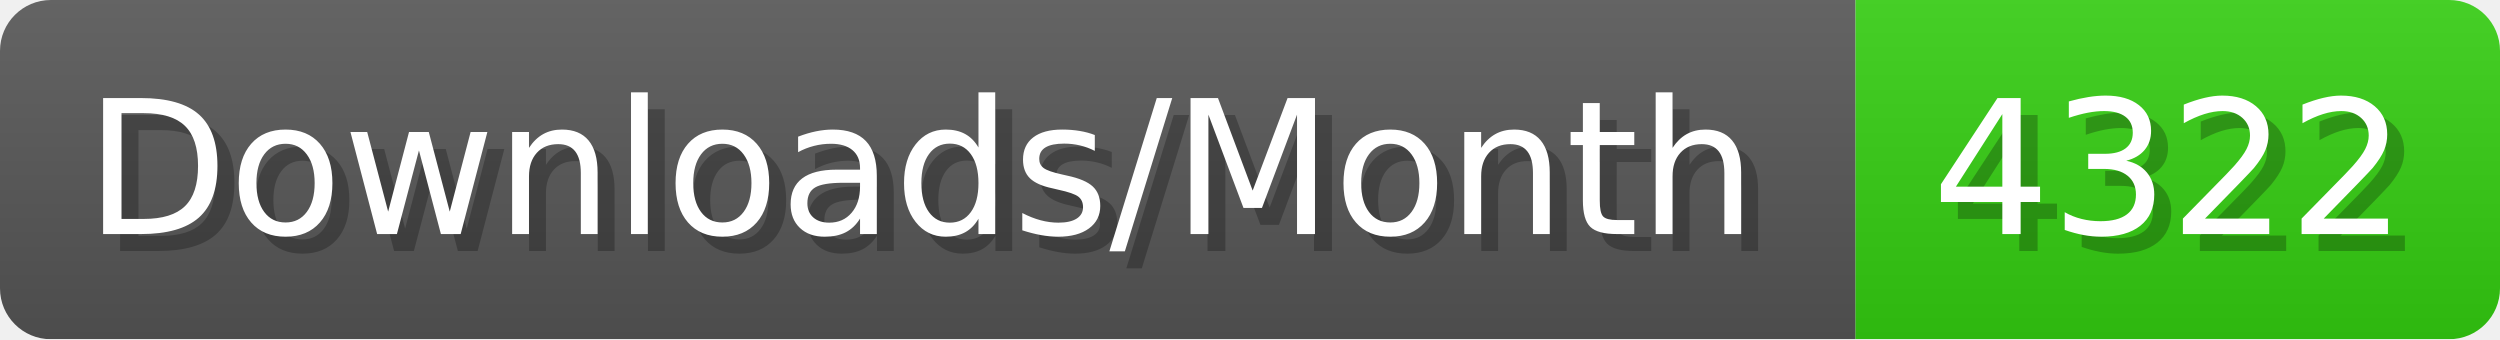
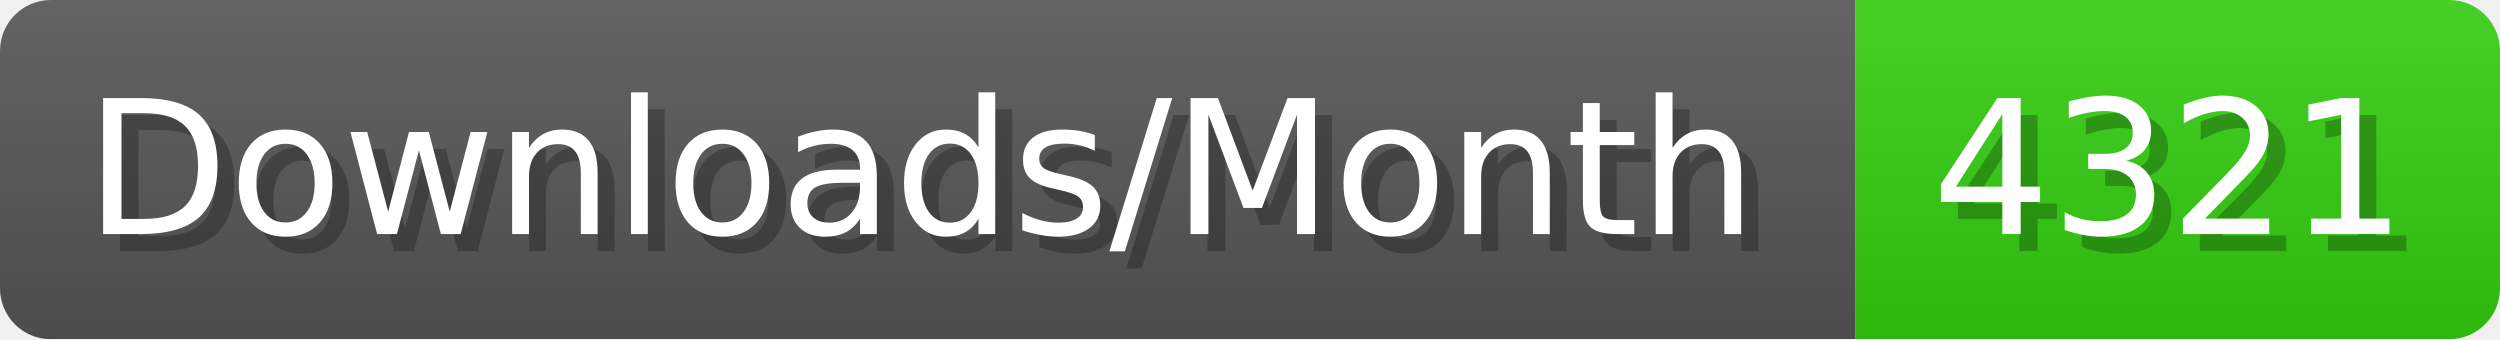
- <svg xmlns="http://www.w3.org/2000/svg" width="147.4" height="20" viewBox="0 0 1474 200" role="img" aria-label="Downloads/Month: 4322">
+ <svg xmlns="http://www.w3.org/2000/svg" width="147.4" height="20" viewBox="0 0 1474 200" role="img" aria-label="Downloads/Month: 4321">
  <linearGradient id="YlXUI" x2="0" y2="100%">
    <stop offset="0" stop-opacity=".1" stop-color="#EEE" />
    <stop offset="1" stop-opacity=".1" />
  </linearGradient>
  <mask id="JHhop">
    <rect width="1474" height="200" rx="30" fill="#FFF" />
  </mask>
  <g mask="url(#JHhop)">
    <rect width="1094" height="200" fill="#555" />
    <rect width="380" height="200" fill="#3C1" x="1094" />
    <rect width="1474" height="200" fill="url(#YlXUI)" />
  </g>
  <g aria-hidden="true" fill="#fff" text-anchor="start" font-family="Verdana,DejaVu Sans,sans-serif" font-size="110">
    <text x="60" y="148" textLength="994" fill="#000" opacity="0.25">Downloads/Month</text>
    <text x="50" y="138" textLength="994">Downloads/Month</text>
-     <text x="1149" y="148" textLength="280" fill="#000" opacity="0.25">4322</text>
-     <text x="1139" y="138" textLength="280">4322</text>
+     <text x="1149" y="148" textLength="280" fill="#000" opacity="0.25">4321</text>
+     <text x="1139" y="138" textLength="280">4321</text>
  </g>
</svg>
